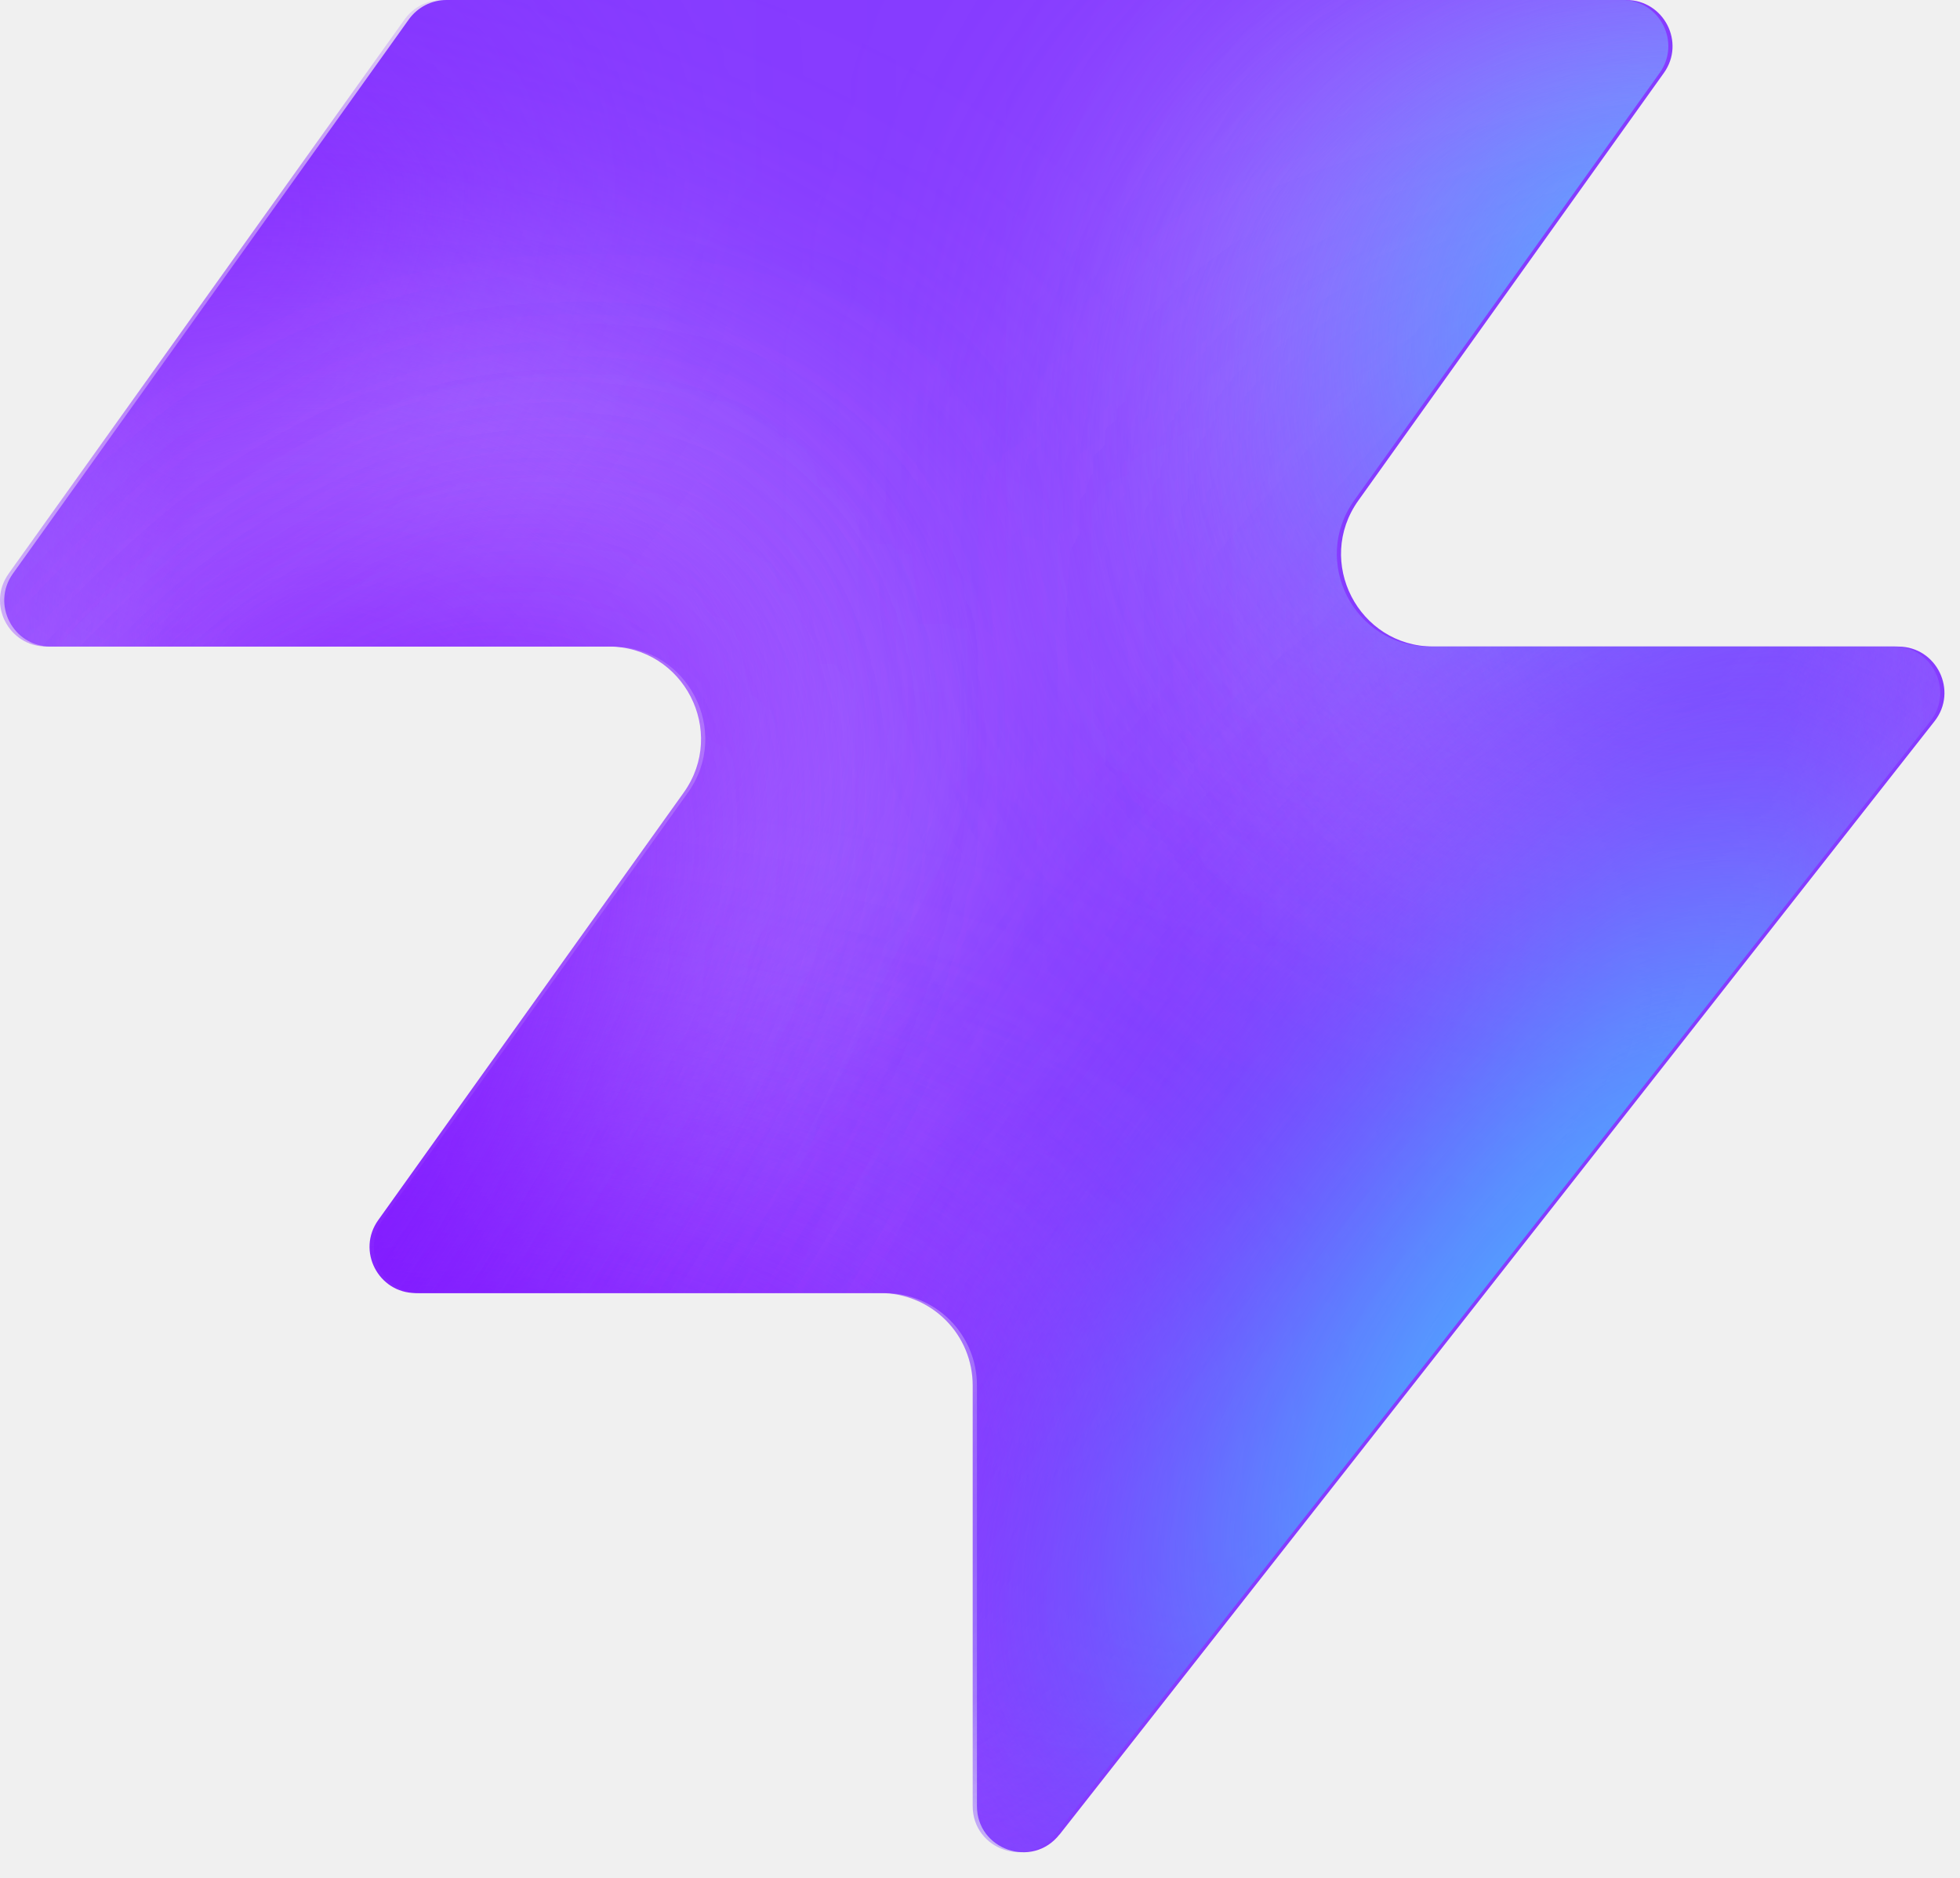
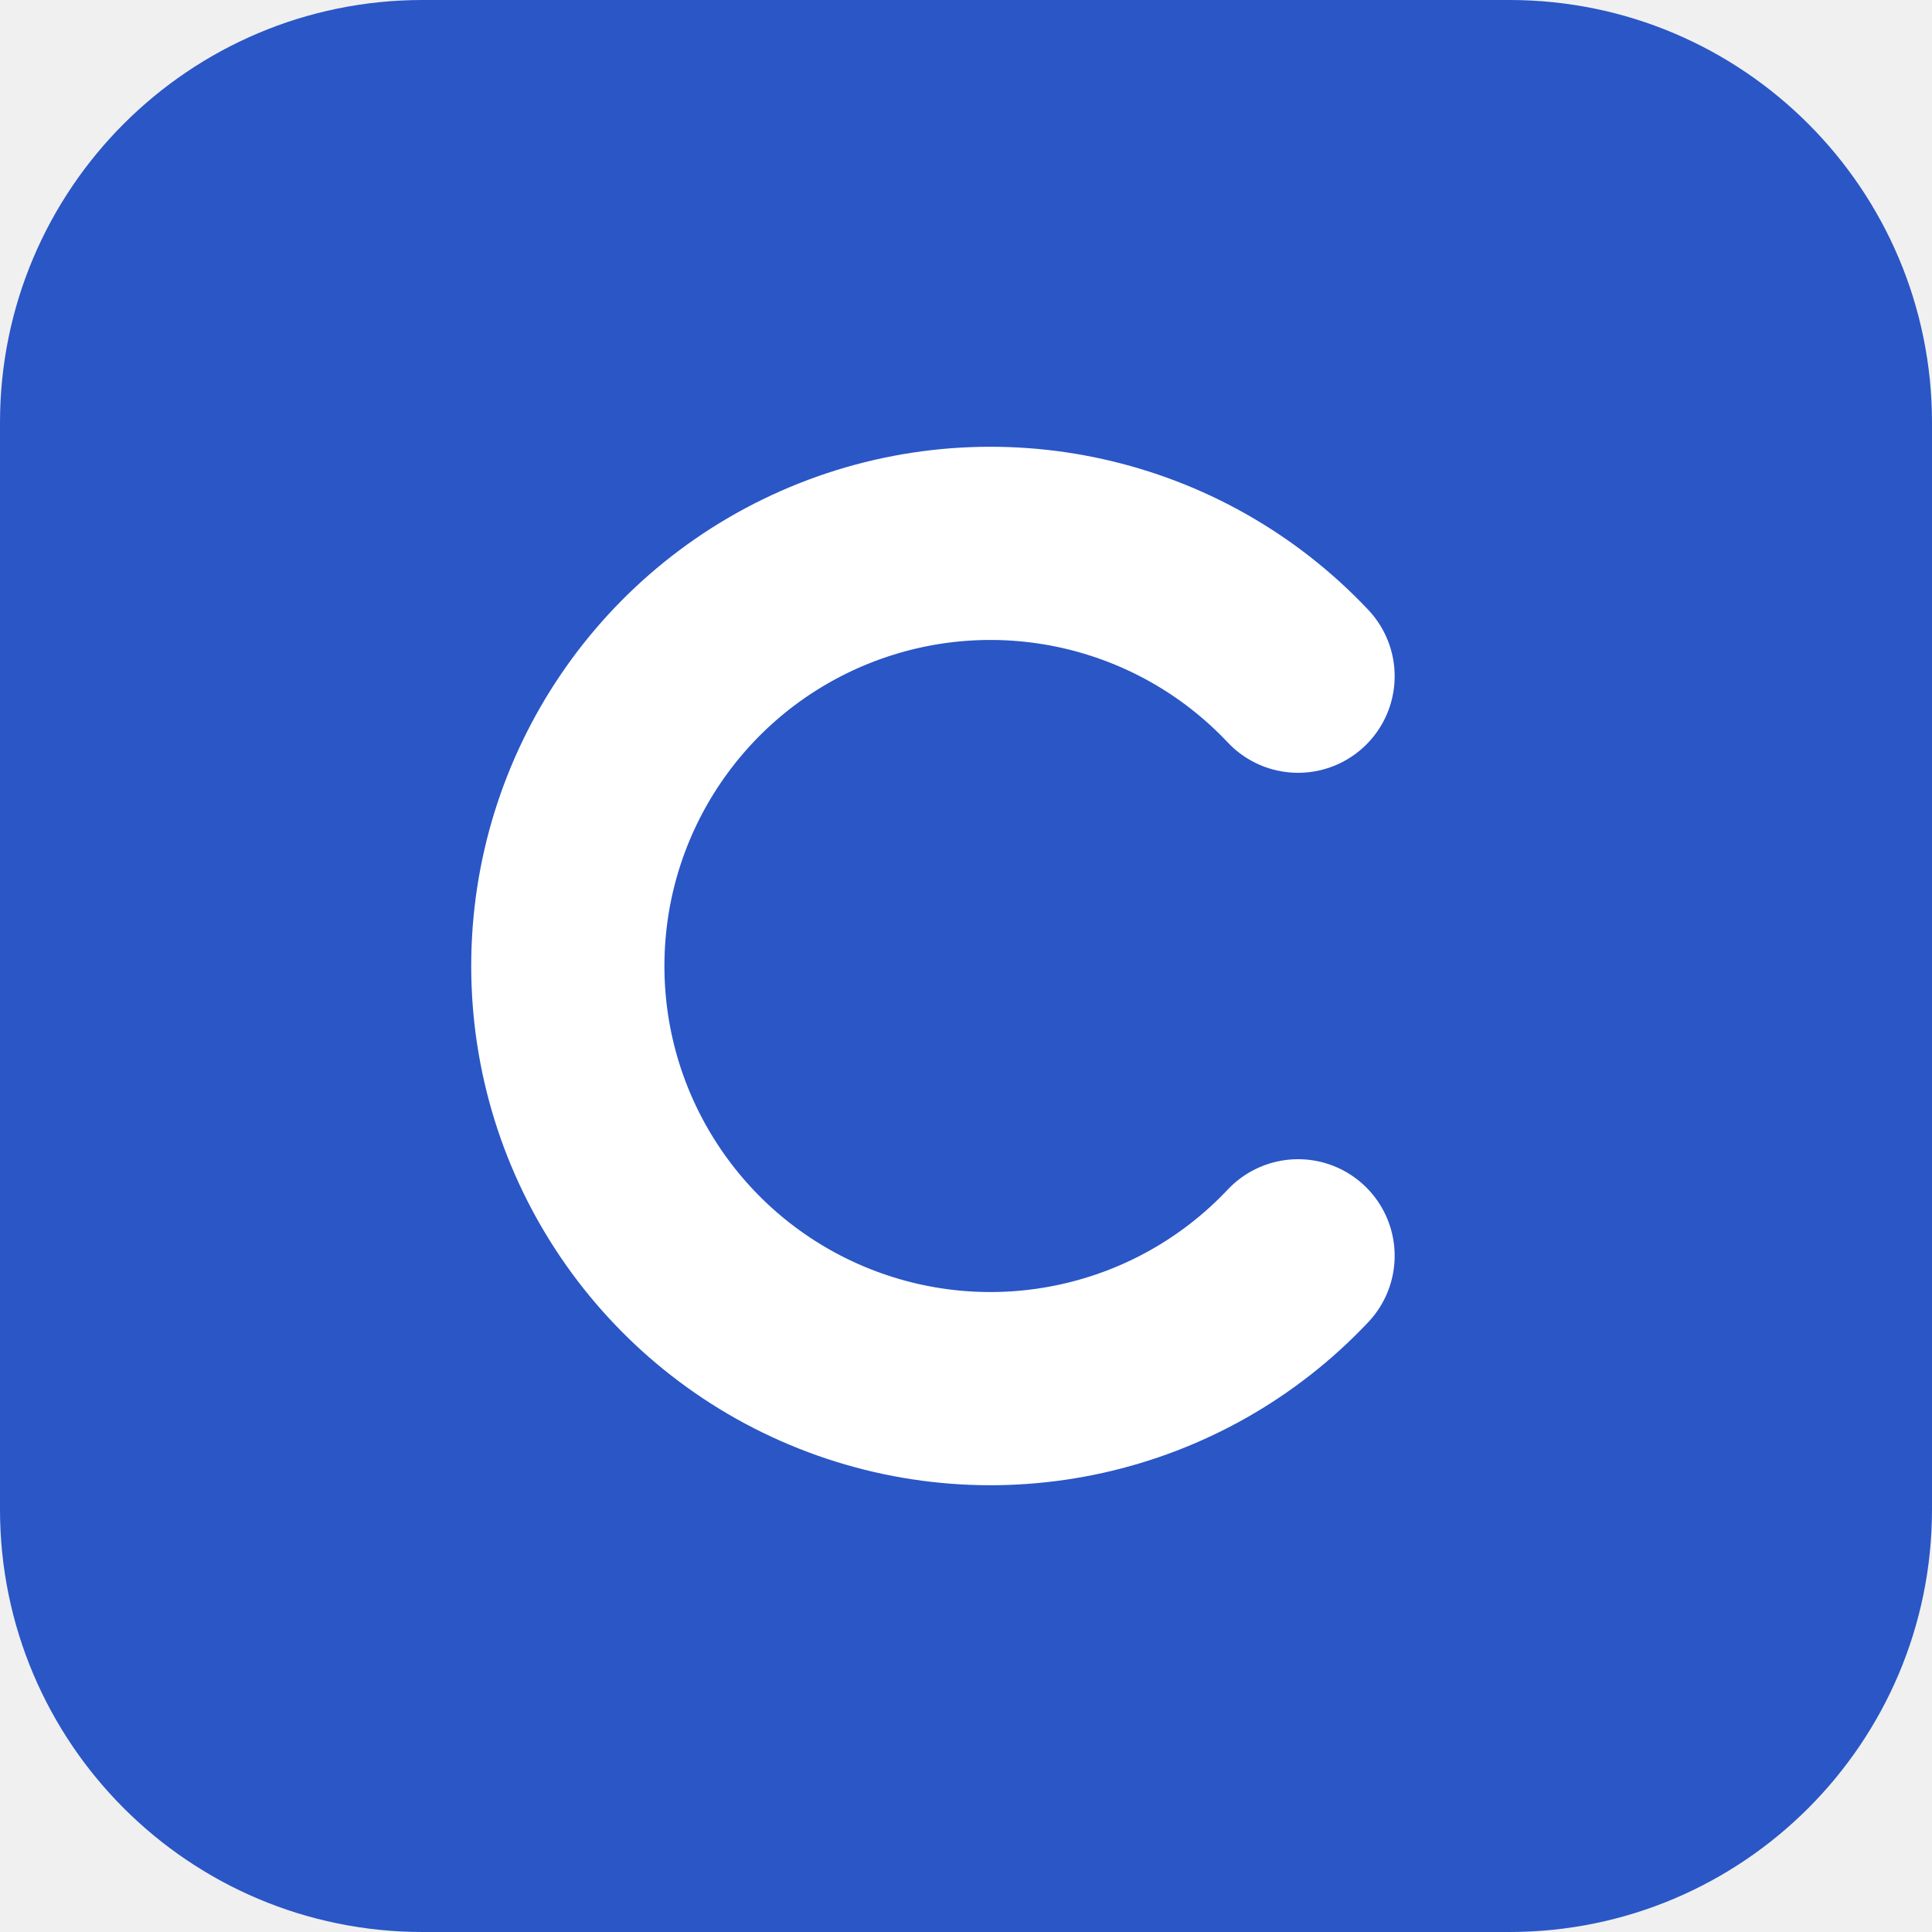
- <svg xmlns="http://www.w3.org/2000/svg" width="48" height="46" fill="none" viewBox="0 0 48 46">
-   <path fill="#863bff" d="M25.946 44.938c-.664.845-2.021.375-2.021-.698V33.937a2.26 2.26 0 0 0-2.262-2.262H10.287c-.92 0-1.456-1.04-.92-1.788l7.48-10.471c1.07-1.497 0-3.578-1.842-3.578H1.237c-.92 0-1.456-1.04-.92-1.788L10.013.474c.214-.297.556-.474.92-.474h28.894c.92 0 1.456 1.04.92 1.788l-7.48 10.471c-1.07 1.498 0 3.579 1.842 3.579h11.377c.943 0 1.473 1.088.89 1.83L25.947 44.94z" style="fill:#863bff;fill:color(display-p3 .525 .23 1);fill-opacity:1" />
-   <mask id="a" width="48" height="46" x="0" y="0" maskUnits="userSpaceOnUse" style="mask-type:alpha">
-     <path fill="#000" d="M25.842 44.938c-.664.844-2.021.375-2.021-.698V33.937a2.26 2.26 0 0 0-2.262-2.262H10.183c-.92 0-1.456-1.04-.92-1.788l7.48-10.471c1.07-1.498 0-3.579-1.842-3.579H1.133c-.92 0-1.456-1.04-.92-1.787L9.91.473c.214-.297.556-.474.92-.474h28.894c.92 0 1.456 1.04.92 1.788l-7.48 10.471c-1.07 1.498 0 3.578 1.842 3.578h11.377c.943 0 1.473 1.088.89 1.832L25.843 44.94z" style="fill:#000;fill-opacity:1" />
-   </mask>
-   <g mask="url(#a)">
-     <g filter="url(#b)">
-       <ellipse cx="5.508" cy="14.704" fill="#ede6ff" rx="5.508" ry="14.704" style="fill:#ede6ff;fill:color(display-p3 .927 .903 1);fill-opacity:1" transform="matrix(.00324 1 1 -.00324 -4.47 31.516)" />
-     </g>
-     <g filter="url(#c)">
-       <ellipse cx="10.399" cy="29.851" fill="#ede6ff" rx="10.399" ry="29.851" style="fill:#ede6ff;fill:color(display-p3 .927 .903 1);fill-opacity:1" transform="matrix(.00324 1 1 -.00324 -39.328 7.883)" />
-     </g>
-     <g filter="url(#d)">
-       <ellipse cx="5.508" cy="30.487" fill="#7e14ff" rx="5.508" ry="30.487" style="fill:#7e14ff;fill:color(display-p3 .492 .077 1);fill-opacity:1" transform="rotate(89.814 -25.913 -14.639)scale(1 -1)" />
-     </g>
-     <g filter="url(#e)">
-       <ellipse cx="5.508" cy="30.599" fill="#7e14ff" rx="5.508" ry="30.599" style="fill:#7e14ff;fill:color(display-p3 .492 .077 1);fill-opacity:1" transform="rotate(89.814 -32.644 -3.334)scale(1 -1)" />
-     </g>
-     <g filter="url(#f)">
-       <ellipse cx="5.508" cy="30.599" fill="#7e14ff" rx="5.508" ry="30.599" style="fill:#7e14ff;fill:color(display-p3 .492 .077 1);fill-opacity:1" transform="matrix(.00324 1 1 -.00324 -34.34 30.47)" />
-     </g>
-     <g filter="url(#g)">
-       <ellipse cx="14.072" cy="22.078" fill="#ede6ff" rx="14.072" ry="22.078" style="fill:#ede6ff;fill:color(display-p3 .927 .903 1);fill-opacity:1" transform="rotate(93.35 24.506 48.493)scale(-1 1)" />
-     </g>
-     <g filter="url(#h)">
-       <ellipse cx="3.47" cy="21.501" fill="#7e14ff" rx="3.47" ry="21.501" style="fill:#7e14ff;fill:color(display-p3 .492 .077 1);fill-opacity:1" transform="rotate(89.009 28.708 47.59)scale(-1 1)" />
-     </g>
-     <g filter="url(#i)">
-       <ellipse cx="3.47" cy="21.501" fill="#7e14ff" rx="3.47" ry="21.501" style="fill:#7e14ff;fill:color(display-p3 .492 .077 1);fill-opacity:1" transform="rotate(89.009 28.708 47.59)scale(-1 1)" />
-     </g>
-     <g filter="url(#j)">
-       <ellipse cx=".387" cy="8.972" fill="#7e14ff" rx="4.407" ry="29.108" style="fill:#7e14ff;fill:color(display-p3 .492 .077 1);fill-opacity:1" transform="rotate(39.51 .387 8.972)" />
-     </g>
-     <g filter="url(#k)">
-       <ellipse cx="47.523" cy="-6.092" fill="#7e14ff" rx="4.407" ry="29.108" style="fill:#7e14ff;fill:color(display-p3 .492 .077 1);fill-opacity:1" transform="rotate(37.892 47.523 -6.092)" />
-     </g>
-     <g filter="url(#l)">
-       <ellipse cx="41.412" cy="6.333" fill="#47bfff" rx="5.971" ry="9.665" style="fill:#47bfff;fill:color(display-p3 .28 .748 1);fill-opacity:1" transform="rotate(37.892 41.412 6.333)" />
-     </g>
-     <g filter="url(#m)">
-       <ellipse cx="-1.879" cy="38.332" fill="#7e14ff" rx="4.407" ry="29.108" style="fill:#7e14ff;fill:color(display-p3 .492 .077 1);fill-opacity:1" transform="rotate(37.892 -1.88 38.332)" />
-     </g>
-     <g filter="url(#n)">
-       <ellipse cx="-1.879" cy="38.332" fill="#7e14ff" rx="4.407" ry="29.108" style="fill:#7e14ff;fill:color(display-p3 .492 .077 1);fill-opacity:1" transform="rotate(37.892 -1.88 38.332)" />
-     </g>
-     <g filter="url(#o)">
-       <ellipse cx="35.651" cy="29.907" fill="#7e14ff" rx="4.407" ry="29.108" style="fill:#7e14ff;fill:color(display-p3 .492 .077 1);fill-opacity:1" transform="rotate(37.892 35.651 29.907)" />
-     </g>
-     <g filter="url(#p)">
-       <ellipse cx="38.418" cy="32.4" fill="#47bfff" rx="5.971" ry="15.297" style="fill:#47bfff;fill:color(display-p3 .28 .748 1);fill-opacity:1" transform="rotate(37.892 38.418 32.4)" />
-     </g>
-   </g>
-   <defs>
-     <filter id="b" width="60.045" height="41.654" x="-19.77" y="16.149" color-interpolation-filters="sRGB" filterUnits="userSpaceOnUse">
-       <feFlood flood-opacity="0" result="BackgroundImageFix" />
-       <feBlend in="SourceGraphic" in2="BackgroundImageFix" result="shape" />
-       <feGaussianBlur result="effect1_foregroundBlur_2002_17158" stdDeviation="7.659" />
-     </filter>
-     <filter id="c" width="90.34" height="51.437" x="-54.613" y="-7.533" color-interpolation-filters="sRGB" filterUnits="userSpaceOnUse">
-       <feFlood flood-opacity="0" result="BackgroundImageFix" />
-       <feBlend in="SourceGraphic" in2="BackgroundImageFix" result="shape" />
-       <feGaussianBlur result="effect1_foregroundBlur_2002_17158" stdDeviation="7.659" />
-     </filter>
-     <filter id="d" width="79.355" height="29.4" x="-49.64" y="2.03" color-interpolation-filters="sRGB" filterUnits="userSpaceOnUse">
-       <feFlood flood-opacity="0" result="BackgroundImageFix" />
-       <feBlend in="SourceGraphic" in2="BackgroundImageFix" result="shape" />
-       <feGaussianBlur result="effect1_foregroundBlur_2002_17158" stdDeviation="4.596" />
-     </filter>
-     <filter id="e" width="79.579" height="29.4" x="-45.045" y="20.029" color-interpolation-filters="sRGB" filterUnits="userSpaceOnUse">
-       <feFlood flood-opacity="0" result="BackgroundImageFix" />
-       <feBlend in="SourceGraphic" in2="BackgroundImageFix" result="shape" />
-       <feGaussianBlur result="effect1_foregroundBlur_2002_17158" stdDeviation="4.596" />
-     </filter>
-     <filter id="f" width="79.579" height="29.4" x="-43.513" y="21.178" color-interpolation-filters="sRGB" filterUnits="userSpaceOnUse">
-       <feFlood flood-opacity="0" result="BackgroundImageFix" />
-       <feBlend in="SourceGraphic" in2="BackgroundImageFix" result="shape" />
-       <feGaussianBlur result="effect1_foregroundBlur_2002_17158" stdDeviation="4.596" />
-     </filter>
-     <filter id="g" width="74.749" height="58.852" x="15.756" y="-17.901" color-interpolation-filters="sRGB" filterUnits="userSpaceOnUse">
-       <feFlood flood-opacity="0" result="BackgroundImageFix" />
-       <feBlend in="SourceGraphic" in2="BackgroundImageFix" result="shape" />
-       <feGaussianBlur result="effect1_foregroundBlur_2002_17158" stdDeviation="7.659" />
-     </filter>
-     <filter id="h" width="61.377" height="25.362" x="23.548" y="2.284" color-interpolation-filters="sRGB" filterUnits="userSpaceOnUse">
-       <feFlood flood-opacity="0" result="BackgroundImageFix" />
-       <feBlend in="SourceGraphic" in2="BackgroundImageFix" result="shape" />
-       <feGaussianBlur result="effect1_foregroundBlur_2002_17158" stdDeviation="4.596" />
-     </filter>
-     <filter id="i" width="61.377" height="25.362" x="23.548" y="2.284" color-interpolation-filters="sRGB" filterUnits="userSpaceOnUse">
-       <feFlood flood-opacity="0" result="BackgroundImageFix" />
-       <feBlend in="SourceGraphic" in2="BackgroundImageFix" result="shape" />
-       <feGaussianBlur result="effect1_foregroundBlur_2002_17158" stdDeviation="4.596" />
-     </filter>
-     <filter id="j" width="56.045" height="63.649" x="-27.636" y="-22.853" color-interpolation-filters="sRGB" filterUnits="userSpaceOnUse">
-       <feFlood flood-opacity="0" result="BackgroundImageFix" />
-       <feBlend in="SourceGraphic" in2="BackgroundImageFix" result="shape" />
-       <feGaussianBlur result="effect1_foregroundBlur_2002_17158" stdDeviation="4.596" />
-     </filter>
-     <filter id="k" width="54.814" height="64.646" x="20.116" y="-38.415" color-interpolation-filters="sRGB" filterUnits="userSpaceOnUse">
-       <feFlood flood-opacity="0" result="BackgroundImageFix" />
-       <feBlend in="SourceGraphic" in2="BackgroundImageFix" result="shape" />
-       <feGaussianBlur result="effect1_foregroundBlur_2002_17158" stdDeviation="4.596" />
-     </filter>
-     <filter id="l" width="33.541" height="35.313" x="24.641" y="-11.323" color-interpolation-filters="sRGB" filterUnits="userSpaceOnUse">
-       <feFlood flood-opacity="0" result="BackgroundImageFix" />
-       <feBlend in="SourceGraphic" in2="BackgroundImageFix" result="shape" />
-       <feGaussianBlur result="effect1_foregroundBlur_2002_17158" stdDeviation="4.596" />
-     </filter>
-     <filter id="m" width="54.814" height="64.646" x="-29.286" y="6.009" color-interpolation-filters="sRGB" filterUnits="userSpaceOnUse">
-       <feFlood flood-opacity="0" result="BackgroundImageFix" />
-       <feBlend in="SourceGraphic" in2="BackgroundImageFix" result="shape" />
-       <feGaussianBlur result="effect1_foregroundBlur_2002_17158" stdDeviation="4.596" />
-     </filter>
-     <filter id="n" width="54.814" height="64.646" x="-29.286" y="6.009" color-interpolation-filters="sRGB" filterUnits="userSpaceOnUse">
-       <feFlood flood-opacity="0" result="BackgroundImageFix" />
-       <feBlend in="SourceGraphic" in2="BackgroundImageFix" result="shape" />
-       <feGaussianBlur result="effect1_foregroundBlur_2002_17158" stdDeviation="4.596" />
-     </filter>
-     <filter id="o" width="54.814" height="64.646" x="8.244" y="-2.416" color-interpolation-filters="sRGB" filterUnits="userSpaceOnUse">
-       <feFlood flood-opacity="0" result="BackgroundImageFix" />
-       <feBlend in="SourceGraphic" in2="BackgroundImageFix" result="shape" />
-       <feGaussianBlur result="effect1_foregroundBlur_2002_17158" stdDeviation="4.596" />
-     </filter>
-     <filter id="p" width="39.409" height="43.623" x="18.713" y="10.588" color-interpolation-filters="sRGB" filterUnits="userSpaceOnUse">
-       <feFlood flood-opacity="0" result="BackgroundImageFix" />
-       <feBlend in="SourceGraphic" in2="BackgroundImageFix" result="shape" />
-       <feGaussianBlur result="effect1_foregroundBlur_2002_17158" stdDeviation="4.596" />
-     </filter>
-   </defs>
+ <svg xmlns="http://www.w3.org/2000/svg" viewBox="0 0 32 32">
+   <rect width="32" height="32" rx="7" fill="#2a56c6" />
+   <path d="M21.5 11.2a7 7 0 1 0 0 9.6" fill="none" stroke="#ffffff" stroke-width="3.2" stroke-linecap="round" />
</svg>
